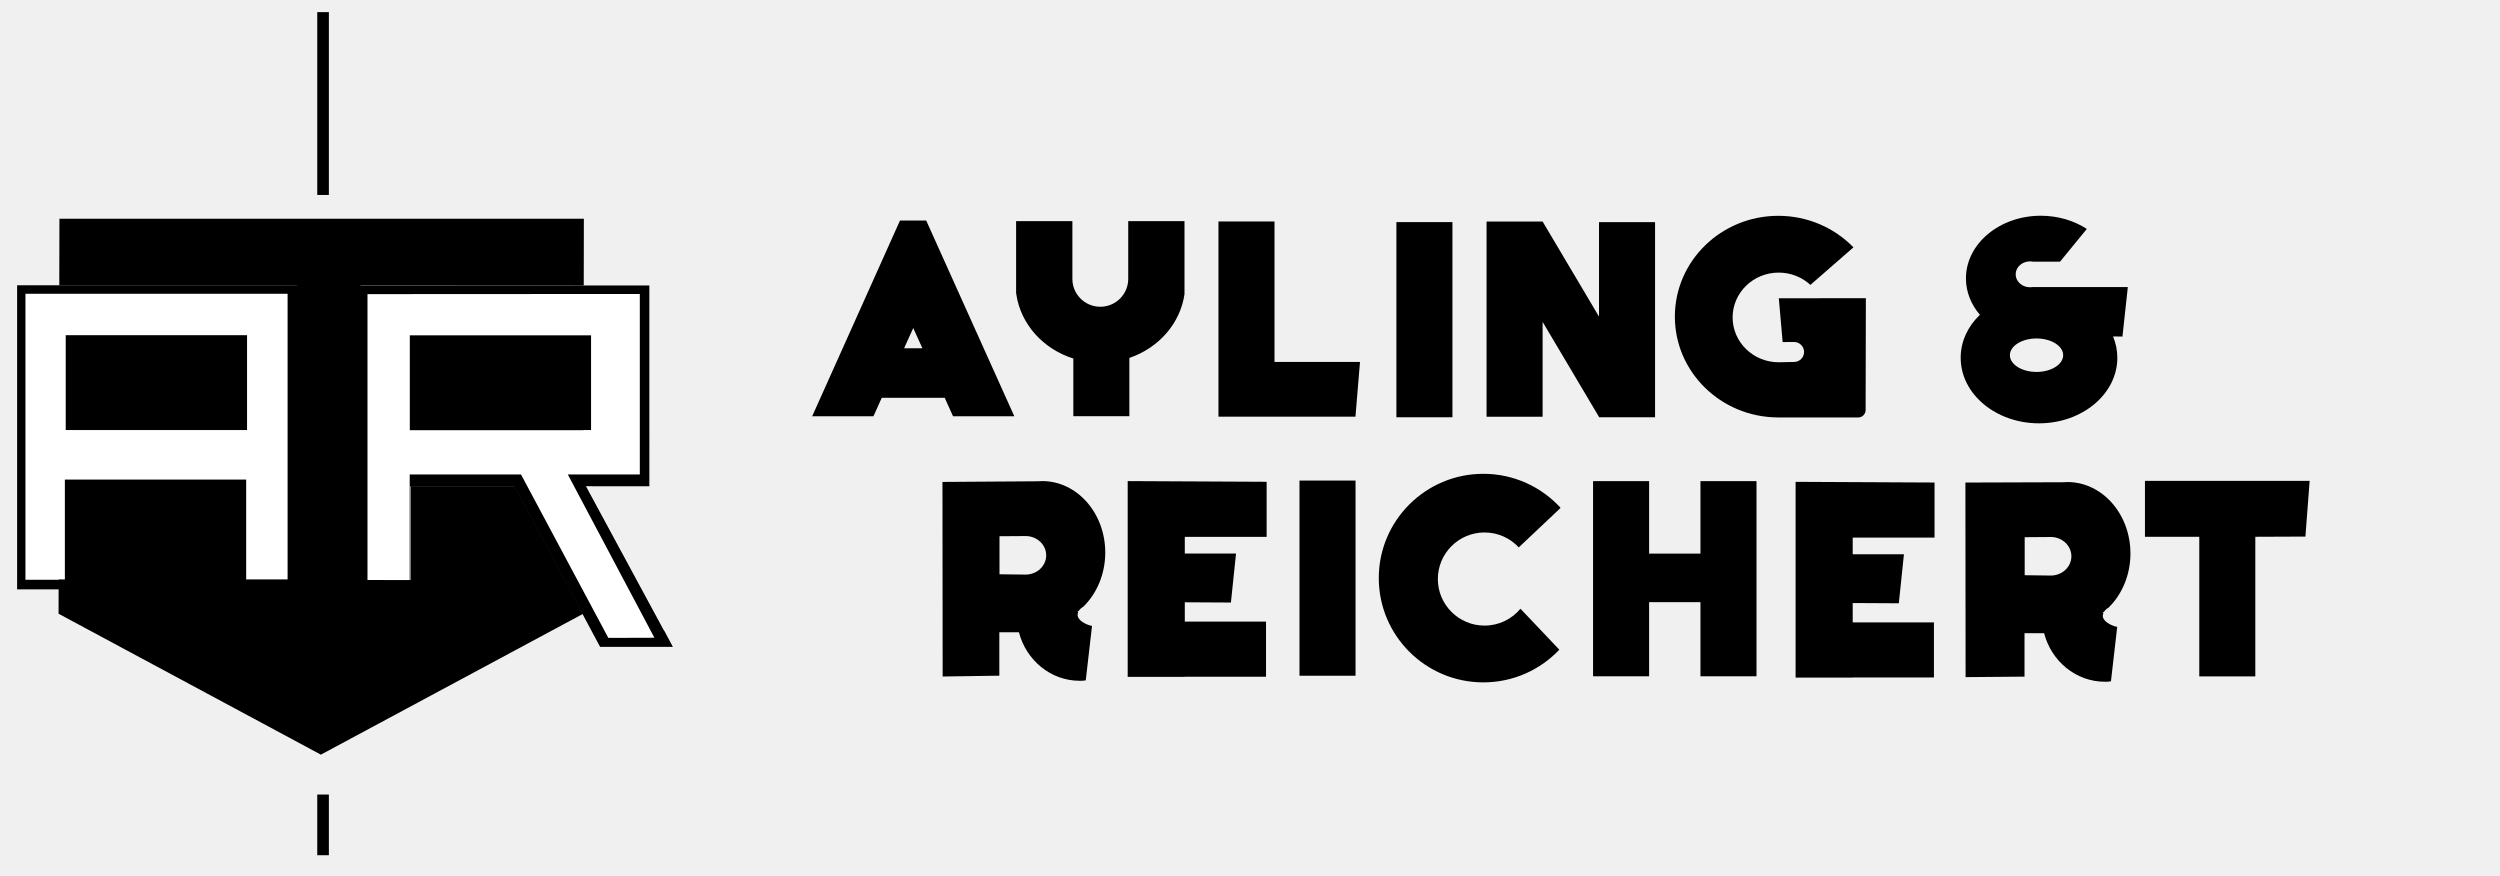
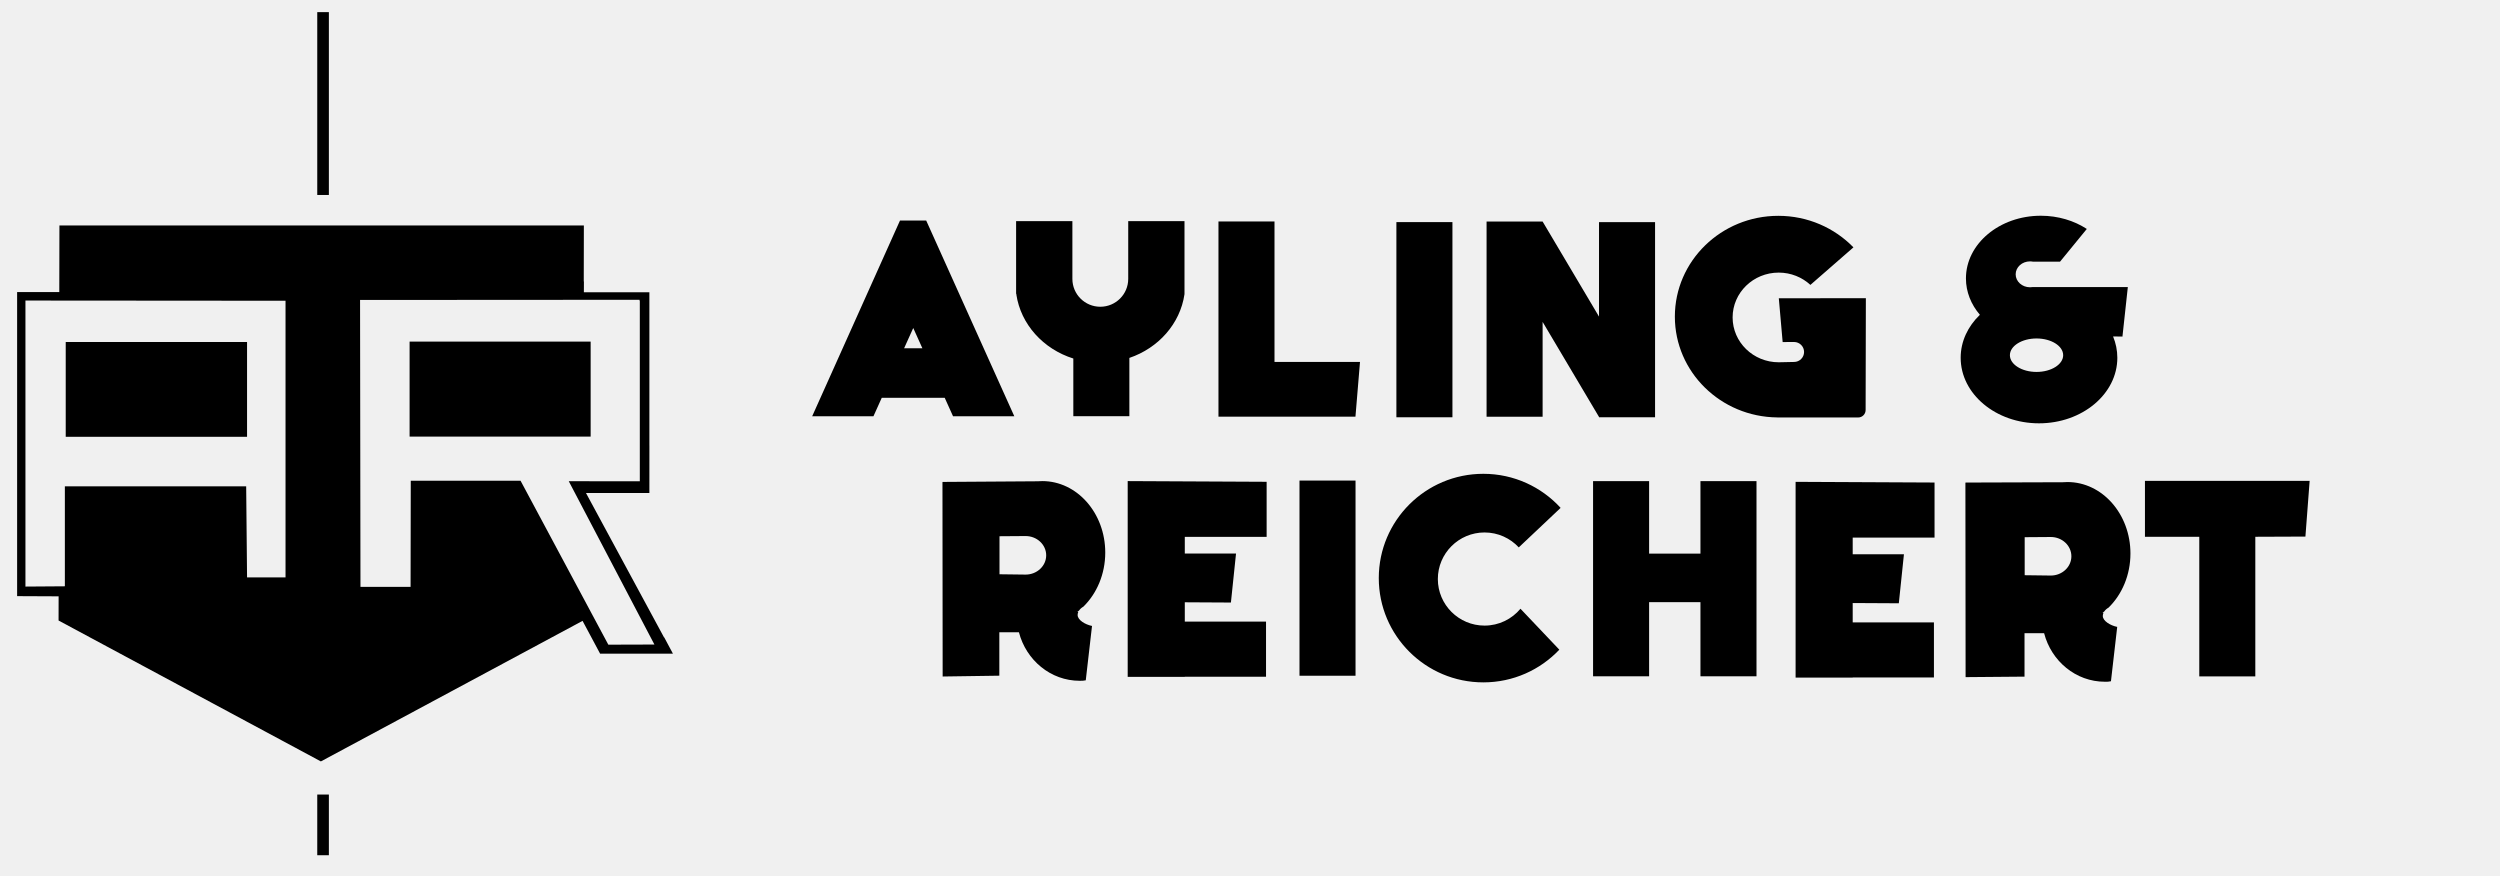
<svg xmlns="http://www.w3.org/2000/svg" width="197" height="69" viewBox="0 0 197 69" fill="none">
-   <path fill-rule="evenodd" clip-rule="evenodd" d="M86.051 49.325L85.558 53.608C85.305 53.65 85.346 53.646 85.081 53.646C82.791 53.646 80.862 52.024 80.291 49.822H78.747V53.244L74.281 53.309L74.266 37.99H74.281V37.976L81.77 37.925C81.89 37.915 82.01 37.91 82.132 37.91C84.871 37.91 87.094 40.433 87.094 43.54C87.094 45.243 86.426 46.77 85.372 47.803C85.226 47.887 85.108 47.992 85.029 48.111C84.984 48.147 84.938 48.183 84.892 48.218H84.969C84.935 48.296 84.917 48.378 84.917 48.462C84.917 48.856 85.505 49.213 86.051 49.325ZM78.76 42.256C78.76 42.256 80.741 42.241 80.819 42.241C81.713 42.241 82.44 42.921 82.44 43.76C82.44 44.598 81.713 45.278 80.819 45.278C80.716 45.278 78.76 45.252 78.76 45.252V42.256Z" fill="black" />
-   <path fill-rule="evenodd" clip-rule="evenodd" d="M99.811 37.965L88.862 37.91V53.338H93.362V53.325H99.763V48.984H93.362V47.46L96.996 47.48L97.399 43.618H93.362V42.305H99.811V37.965Z" fill="black" />
-   <path fill-rule="evenodd" clip-rule="evenodd" d="M166.836 49.4L166.343 53.683C166.089 53.725 166.13 53.721 165.866 53.721C163.576 53.721 161.647 52.099 161.076 49.897H159.532V53.319L154.889 53.358L154.874 38.04H154.889V38.025L162.555 38C162.675 37.99 162.795 37.985 162.917 37.985C165.655 37.985 167.879 40.508 167.879 43.615C167.879 45.318 167.211 46.845 166.157 47.878C166.011 47.962 165.893 48.067 165.814 48.185C165.768 48.222 165.723 48.258 165.677 48.293H165.754C165.72 48.371 165.701 48.453 165.701 48.537C165.701 48.931 166.29 49.288 166.836 49.4ZM159.545 42.331C159.545 42.331 161.525 42.316 161.604 42.316C162.498 42.316 163.225 42.996 163.225 43.834C163.225 44.673 162.498 45.353 161.604 45.353C161.5 45.353 159.545 45.327 159.545 45.327V42.331Z" fill="black" />
-   <path fill-rule="evenodd" clip-rule="evenodd" d="M152.442 38.023L141.493 37.969V53.397H145.993V53.384H152.394V49.043H145.993V47.519L149.627 47.539L150.03 43.677H145.993V42.364H152.442V38.023Z" fill="black" />
-   <path fill-rule="evenodd" clip-rule="evenodd" d="M119.813 47.969L122.875 51.195C121.373 52.781 119.245 53.771 116.887 53.771C112.339 53.771 108.648 50.089 108.648 45.553C108.648 41.018 112.339 37.336 116.887 37.336C119.298 37.336 121.469 38.371 122.977 40.02L119.679 43.134C119.007 42.411 118.046 41.958 116.981 41.958C114.951 41.958 113.302 43.603 113.302 45.628C113.302 47.653 114.951 49.297 116.981 49.297C118.12 49.297 119.138 48.78 119.813 47.969Z" fill="black" />
-   <path d="M106.816 37.869H102.4V53.248H106.816V37.869Z" fill="black" />
-   <path fill-rule="evenodd" clip-rule="evenodd" d="M173.303 42.298V53.302H177.719V42.298L181.667 42.282L182 37.894H169.022V42.298H173.303Z" fill="black" />
-   <path fill-rule="evenodd" clip-rule="evenodd" d="M129.95 43.625V37.913H125.534V53.292H129.95V47.45H133.996V53.292H138.412V37.913H133.996V43.625H129.95Z" fill="black" />
-   <path fill-rule="evenodd" clip-rule="evenodd" d="M162.331 20.619H160.199C160.123 20.604 160.045 20.597 159.964 20.597C159.34 20.597 158.834 21.053 158.834 21.617C158.834 22.179 159.34 22.637 159.964 22.637C160.028 22.637 160.091 22.632 160.152 22.622H167.673L167.249 26.522L166.51 26.511C166.727 27.038 166.846 27.605 166.846 28.193C166.846 31.044 164.08 33.358 160.673 33.358C157.267 33.358 154.501 31.044 154.501 28.193C154.501 26.898 155.072 25.713 156.015 24.806C155.324 23.997 154.916 23.007 154.916 21.938C154.916 19.213 157.561 17 160.817 17C162.182 17 163.44 17.389 164.44 18.041L162.331 20.619ZM160.479 26.671C161.637 26.671 162.578 27.262 162.578 27.989C162.578 28.717 161.637 29.308 160.479 29.308C159.32 29.308 158.38 28.717 158.38 27.989C158.38 27.262 159.32 26.671 160.479 26.671Z" fill="black" />
-   <path fill-rule="evenodd" clip-rule="evenodd" d="M143.44 23.496H147.03C147.03 23.496 147.016 30.256 147.011 32.312C147.01 32.636 146.747 32.898 146.422 32.898C144.743 32.898 140.047 32.898 140.047 32.898V32.893C135.586 32.849 131.979 29.307 131.979 24.95C131.979 20.566 135.631 17.006 140.131 17.006C142.461 17.006 144.565 17.962 146.051 19.492L142.659 22.45C142.008 21.85 141.128 21.481 140.161 21.481C138.157 21.481 136.53 23.064 136.53 25.014C136.53 26.964 138.157 28.547 140.161 28.547C140.307 28.547 141.372 28.522 141.372 28.522C141.808 28.522 142.161 28.17 142.161 27.735C142.161 27.301 141.808 26.949 141.372 26.949L140.473 26.954L140.17 23.504H143.444L143.44 23.496Z" fill="black" />
-   <path d="M114.452 17.502H110.036V32.881H114.452V17.502Z" fill="black" />
-   <path fill-rule="evenodd" clip-rule="evenodd" d="M96.015 32.831H106.81L107.168 28.522H100.431V17.452H96.015V32.831Z" fill="black" />
-   <path fill-rule="evenodd" clip-rule="evenodd" d="M69.482 31.349L68.828 32.8H64L70.919 17.379H72.985L79.927 32.8H75.099L74.444 31.349H69.482ZM71.243 27.445H72.684L71.964 25.847L71.243 27.445Z" fill="black" />
-   <path fill-rule="evenodd" clip-rule="evenodd" d="M121.558 17.462V17.459H117.142V32.838H121.558V25.365L126.002 32.855V32.881H130.419V17.502H126.002V24.949L121.56 17.461L121.558 17.462Z" fill="black" />
-   <path fill-rule="evenodd" clip-rule="evenodd" d="M88.904 17.426H93.338V23.159H93.336V23.192H93.337C92.995 25.511 91.286 27.426 88.994 28.204V32.799H84.578V28.252C82.212 27.508 80.436 25.563 80.086 23.195H80.094V23.159H80.069V17.426H84.504V21.977C84.504 23.189 85.489 24.172 86.704 24.172C87.918 24.172 88.904 23.189 88.904 21.977V17.426Z" fill="black" />
-   <path d="M25.915 0.956H25V15.363H25.915V0.956Z" fill="black" />
-   <path d="M25.915 62.61H25V67.391H25.915V62.61Z" fill="black" />
-   <path fill-rule="evenodd" clip-rule="evenodd" d="M45.992 26.393L46.008 17.235H4.683L4.615 48.363L25.285 59.466L45.949 48.367H45.956L45.98 33.896H46.602V26.393H45.992Z" fill="black" />
-   <path fill-rule="evenodd" clip-rule="evenodd" d="M23.392 45.666V22.491H1.326V45.666H5.111V37.79H19.399V45.666H23.392ZM19.468 26.413H5.179V33.888H19.468V26.413Z" fill="white" />
-   <path fill-rule="evenodd" clip-rule="evenodd" d="M5.135 45.688H2.005V23.149H22.662V45.688H19.423V46.442H23.416V22.479H1.349V46.442H5.135V45.688Z" fill="black" />
-   <path fill-rule="evenodd" clip-rule="evenodd" d="M28.405 45.709H32.354L32.358 38.305H40.557L47.32 50.955H53.059L52.369 49.665L52.357 49.672L46.206 38.295L51.203 38.297L51.21 22.502H28.405V45.709ZM46.581 26.426H32.293V33.9H46.581V26.426Z" fill="white" />
-   <path fill-rule="evenodd" clip-rule="evenodd" d="M51.171 34.586V22.494L28.302 22.507V46.47H31.629V46.485H32.322L32.326 38.325H40.526L47.288 50.975H53.027L52.338 49.685L52.325 49.692L46.175 38.315L51.171 38.317L51.173 34.586H51.171ZM32.285 37.387H41.054L47.936 50.266L51.568 50.255L44.743 37.387L50.417 37.389V34.588L50.417 23.165L28.958 23.177V45.717H30.282V45.768H32.285V37.387Z" fill="black" />
+   <path fill-rule="evenodd" clip-rule="evenodd" d="M86.051 49.325L85.558 53.608C85.305 53.65 85.346 53.646 85.081 53.646C82.791 53.646 80.862 52.024 80.291 49.822H78.747V53.244L74.281 53.309L74.266 37.99H74.281V37.976L81.77 37.925C81.89 37.915 82.01 37.91 82.132 37.91C84.871 37.91 87.094 40.433 87.094 43.54C87.094 45.243 86.426 46.77 85.372 47.803C85.226 47.887 85.108 47.992 85.029 48.111C84.984 48.147 84.938 48.183 84.892 48.218H84.969C84.935 48.296 84.917 48.378 84.917 48.463C84.917 48.856 85.505 49.213 86.051 49.325ZM78.76 42.256C78.76 42.256 80.741 42.241 80.819 42.241C81.713 42.241 82.44 42.921 82.44 43.76C82.44 44.598 81.713 45.278 80.819 45.278C80.716 45.278 78.76 45.252 78.76 45.252V42.256Z" fill="currentColor" />
+   <path fill-rule="evenodd" clip-rule="evenodd" d="M99.811 37.965L88.862 37.91V53.338H93.362V53.325H99.763V48.984H93.362V47.46L96.996 47.48L97.399 43.619H93.362V42.305H99.811V37.965Z" fill="currentColor" />
+   <path fill-rule="evenodd" clip-rule="evenodd" d="M166.836 49.4L166.343 53.683C166.089 53.725 166.13 53.721 165.866 53.721C163.576 53.721 161.647 52.099 161.076 49.897H159.532V53.319L154.889 53.358L154.874 38.04H154.889V38.025L162.555 38C162.675 37.99 162.795 37.985 162.917 37.985C165.655 37.985 167.879 40.508 167.879 43.615C167.879 45.318 167.211 46.845 166.157 47.878C166.011 47.962 165.893 48.067 165.814 48.185C165.768 48.222 165.723 48.258 165.677 48.293H165.754C165.72 48.371 165.701 48.453 165.701 48.537C165.701 48.931 166.29 49.288 166.836 49.4ZM159.545 42.331C159.545 42.331 161.525 42.316 161.604 42.316C162.498 42.316 163.225 42.996 163.225 43.835C163.225 44.673 162.498 45.353 161.604 45.353C161.5 45.353 159.545 45.327 159.545 45.327V42.331Z" fill="currentColor" />
+   <path fill-rule="evenodd" clip-rule="evenodd" d="M152.442 38.023L141.493 37.969V53.397H145.993V53.384H152.394V49.043H145.993V47.519L149.627 47.539L150.03 43.677H145.993V42.364H152.442V38.023Z" fill="currentColor" />
+   <path fill-rule="evenodd" clip-rule="evenodd" d="M119.813 47.969L122.875 51.195C121.373 52.781 119.245 53.771 116.887 53.771C112.339 53.771 108.648 50.089 108.648 45.553C108.648 41.018 112.339 37.336 116.887 37.336C119.298 37.336 121.469 38.371 122.977 40.021L119.679 43.134C119.007 42.411 118.046 41.958 116.981 41.958C114.951 41.958 113.302 43.603 113.302 45.628C113.302 47.653 114.951 49.297 116.981 49.297C118.12 49.297 119.138 48.78 119.813 47.969Z" fill="currentColor" />
+   <path d="M106.816 37.869H102.4V53.248H106.816V37.869Z" fill="currentColor" />
+   <path fill-rule="evenodd" clip-rule="evenodd" d="M173.303 42.298V53.302H177.719V42.298L181.667 42.282L182 37.894H169.022V42.298H173.303Z" fill="currentColor" />
+   <path fill-rule="evenodd" clip-rule="evenodd" d="M129.95 43.625V37.913H125.534V53.292H129.95V47.45H133.996V53.292H138.412V37.913H133.996V43.625H129.95Z" fill="currentColor" />
+   <path fill-rule="evenodd" clip-rule="evenodd" d="M162.331 20.619H160.199C160.123 20.604 160.045 20.597 159.964 20.597C159.34 20.597 158.834 21.053 158.834 21.617C158.834 22.179 159.34 22.637 159.964 22.637C160.028 22.637 160.091 22.632 160.152 22.622H167.673L167.249 26.522L166.51 26.511C166.727 27.038 166.846 27.605 166.846 28.193C166.846 31.044 164.08 33.358 160.673 33.358C157.267 33.358 154.501 31.044 154.501 28.193C154.501 26.898 155.072 25.713 156.015 24.806C155.324 23.998 154.916 23.007 154.916 21.938C154.916 19.213 157.561 17 160.817 17C162.182 17 163.44 17.389 164.44 18.041L162.331 20.619ZM160.479 26.671C161.637 26.671 162.578 27.262 162.578 27.99C162.578 28.717 161.637 29.308 160.479 29.308C159.32 29.308 158.38 28.717 158.38 27.99C158.38 27.262 159.32 26.671 160.479 26.671Z" fill="currentColor" />
+   <path fill-rule="evenodd" clip-rule="evenodd" d="M143.44 23.496H147.03C147.03 23.496 147.016 30.256 147.011 32.312C147.01 32.636 146.747 32.898 146.422 32.898H140.047V32.893C135.586 32.849 131.979 29.307 131.979 24.95C131.979 20.566 135.631 17.007 140.131 17.007C142.461 17.007 144.565 17.962 146.051 19.492L142.659 22.45C142.008 21.85 141.128 21.481 140.161 21.481C138.157 21.481 136.53 23.064 136.53 25.014C136.53 26.964 138.157 28.547 140.161 28.547C140.307 28.547 141.372 28.522 141.372 28.522C141.808 28.522 142.161 28.17 142.161 27.735C142.161 27.301 141.808 26.949 141.372 26.949L140.473 26.954L140.17 23.504H143.444L143.44 23.496Z" fill="currentColor" />
+   <path d="M114.452 17.502H110.036V32.881H114.452V17.502Z" fill="currentColor" />
+   <path fill-rule="evenodd" clip-rule="evenodd" d="M96.015 32.831H106.81L107.168 28.522H100.431V17.452H96.015V32.831Z" fill="currentColor" />
+   <path fill-rule="evenodd" clip-rule="evenodd" d="M69.482 31.349L68.828 32.8H64L70.919 17.379H72.985L79.927 32.8H75.099L74.444 31.349H69.482ZM71.243 27.445H72.684L71.964 25.847L71.243 27.445Z" fill="currentColor" />
+   <path fill-rule="evenodd" clip-rule="evenodd" d="M121.558 17.462V17.459H117.142V32.838H121.558V25.365L126.002 32.855V32.881H130.419V17.502H126.002V24.949L121.56 17.461L121.558 17.462Z" fill="currentColor" />
+   <path fill-rule="evenodd" clip-rule="evenodd" d="M88.904 17.426H93.338V23.159H93.336V23.192C92.994 25.511 91.286 27.426 88.994 28.204V32.799H84.578V28.252C82.212 27.508 80.436 25.563 80.086 23.195H80.094V23.159H80.069V17.426H84.504V21.978C84.504 23.189 85.489 24.172 86.704 24.172C87.918 24.172 88.904 23.189 88.904 21.978V17.426Z" fill="currentColor" />
+   <path d="M25.915 0.956H25V15.364H25.915V0.956Z" fill="currentColor" />
+   <path d="M25.915 62.61H25V67.392H25.915V62.61Z" fill="currentColor" />
+   <path fill-rule="evenodd" clip-rule="evenodd" d="M4.619 46.991L1.349 46.976V23.013H4.672L4.683 17.769H46.008L46 22.178H46.013L46.009 23.031L51.171 23.028V35.12H51.173L51.171 38.851L46.175 38.849L52.325 50.226L52.338 50.219L53.027 51.509H47.288L45.906 48.924L25.285 60L4.615 48.897L4.619 46.991ZM2.005 46.222L5.111 46.2V38.324H19.399L19.468 45.5H22.5V23.699L2.005 23.683V46.222ZM19.468 26.947V34.422H5.179V26.947H19.468ZM41.019 37.88L47.936 50.8L51.568 50.789L44.818 37.919L45.974 37.916V37.921L50.417 37.923V35.122V23.699H50.396V23.623L28.373 23.637L28.405 46.243H32.354L32.368 37.882L41.019 37.88ZM46.543 26.92V34.403H32.276V26.92H46.543Z" fill="currentColor" />
</svg>
